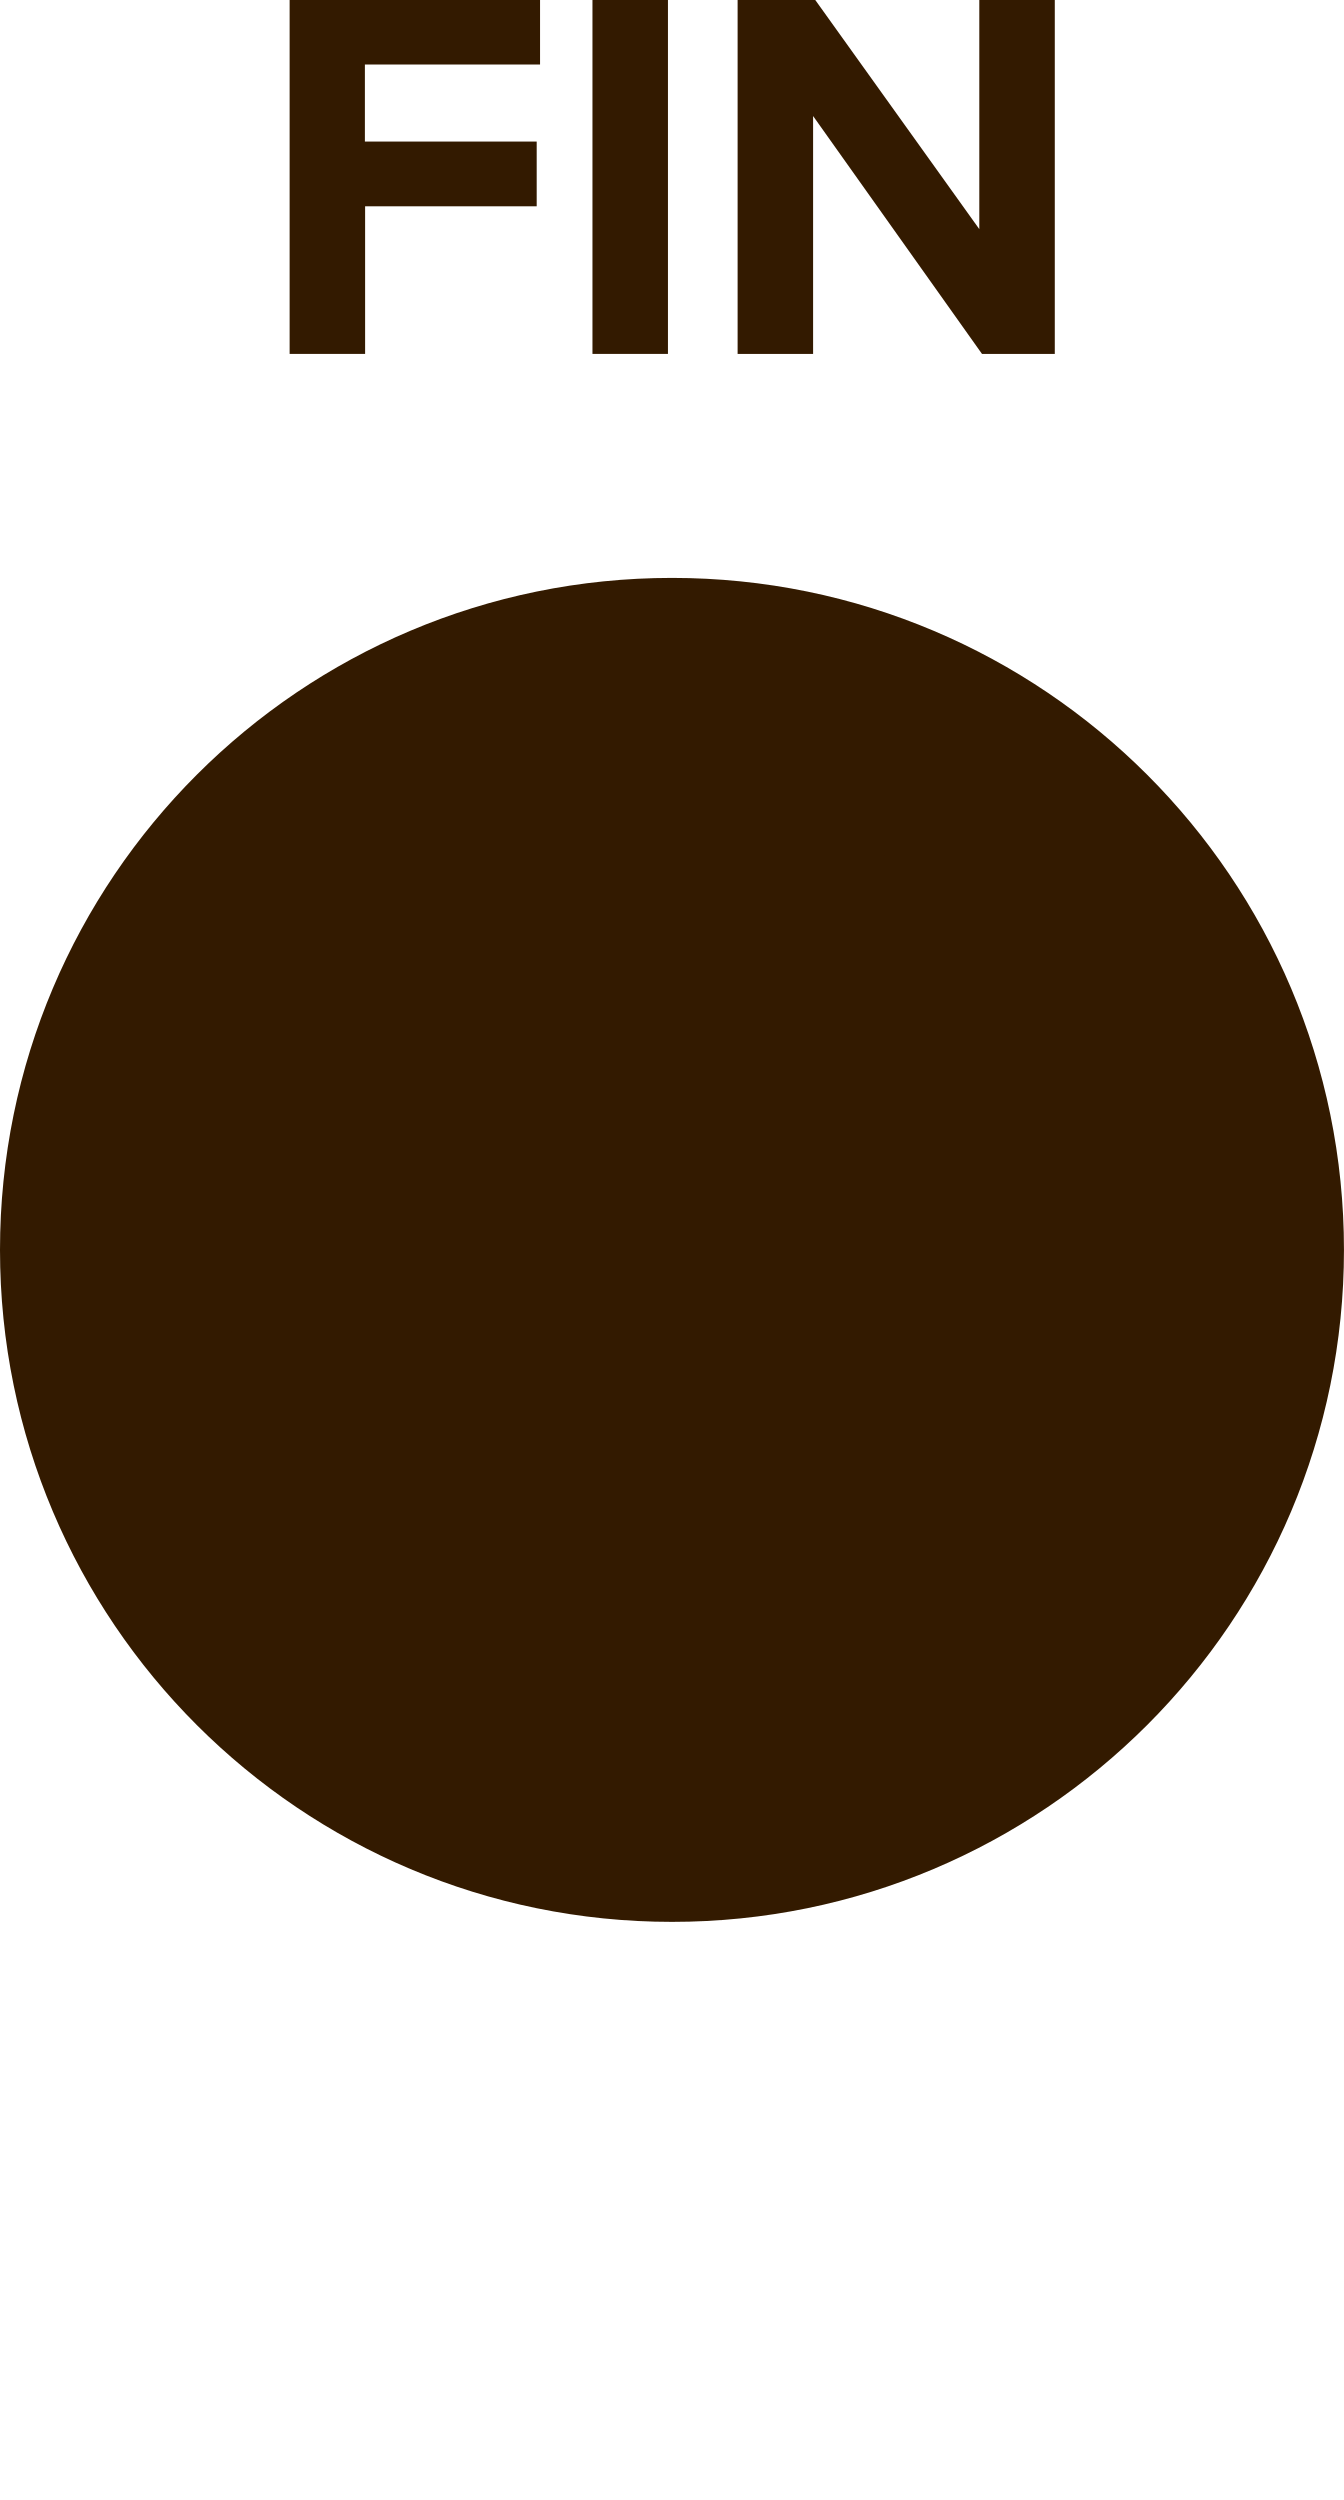
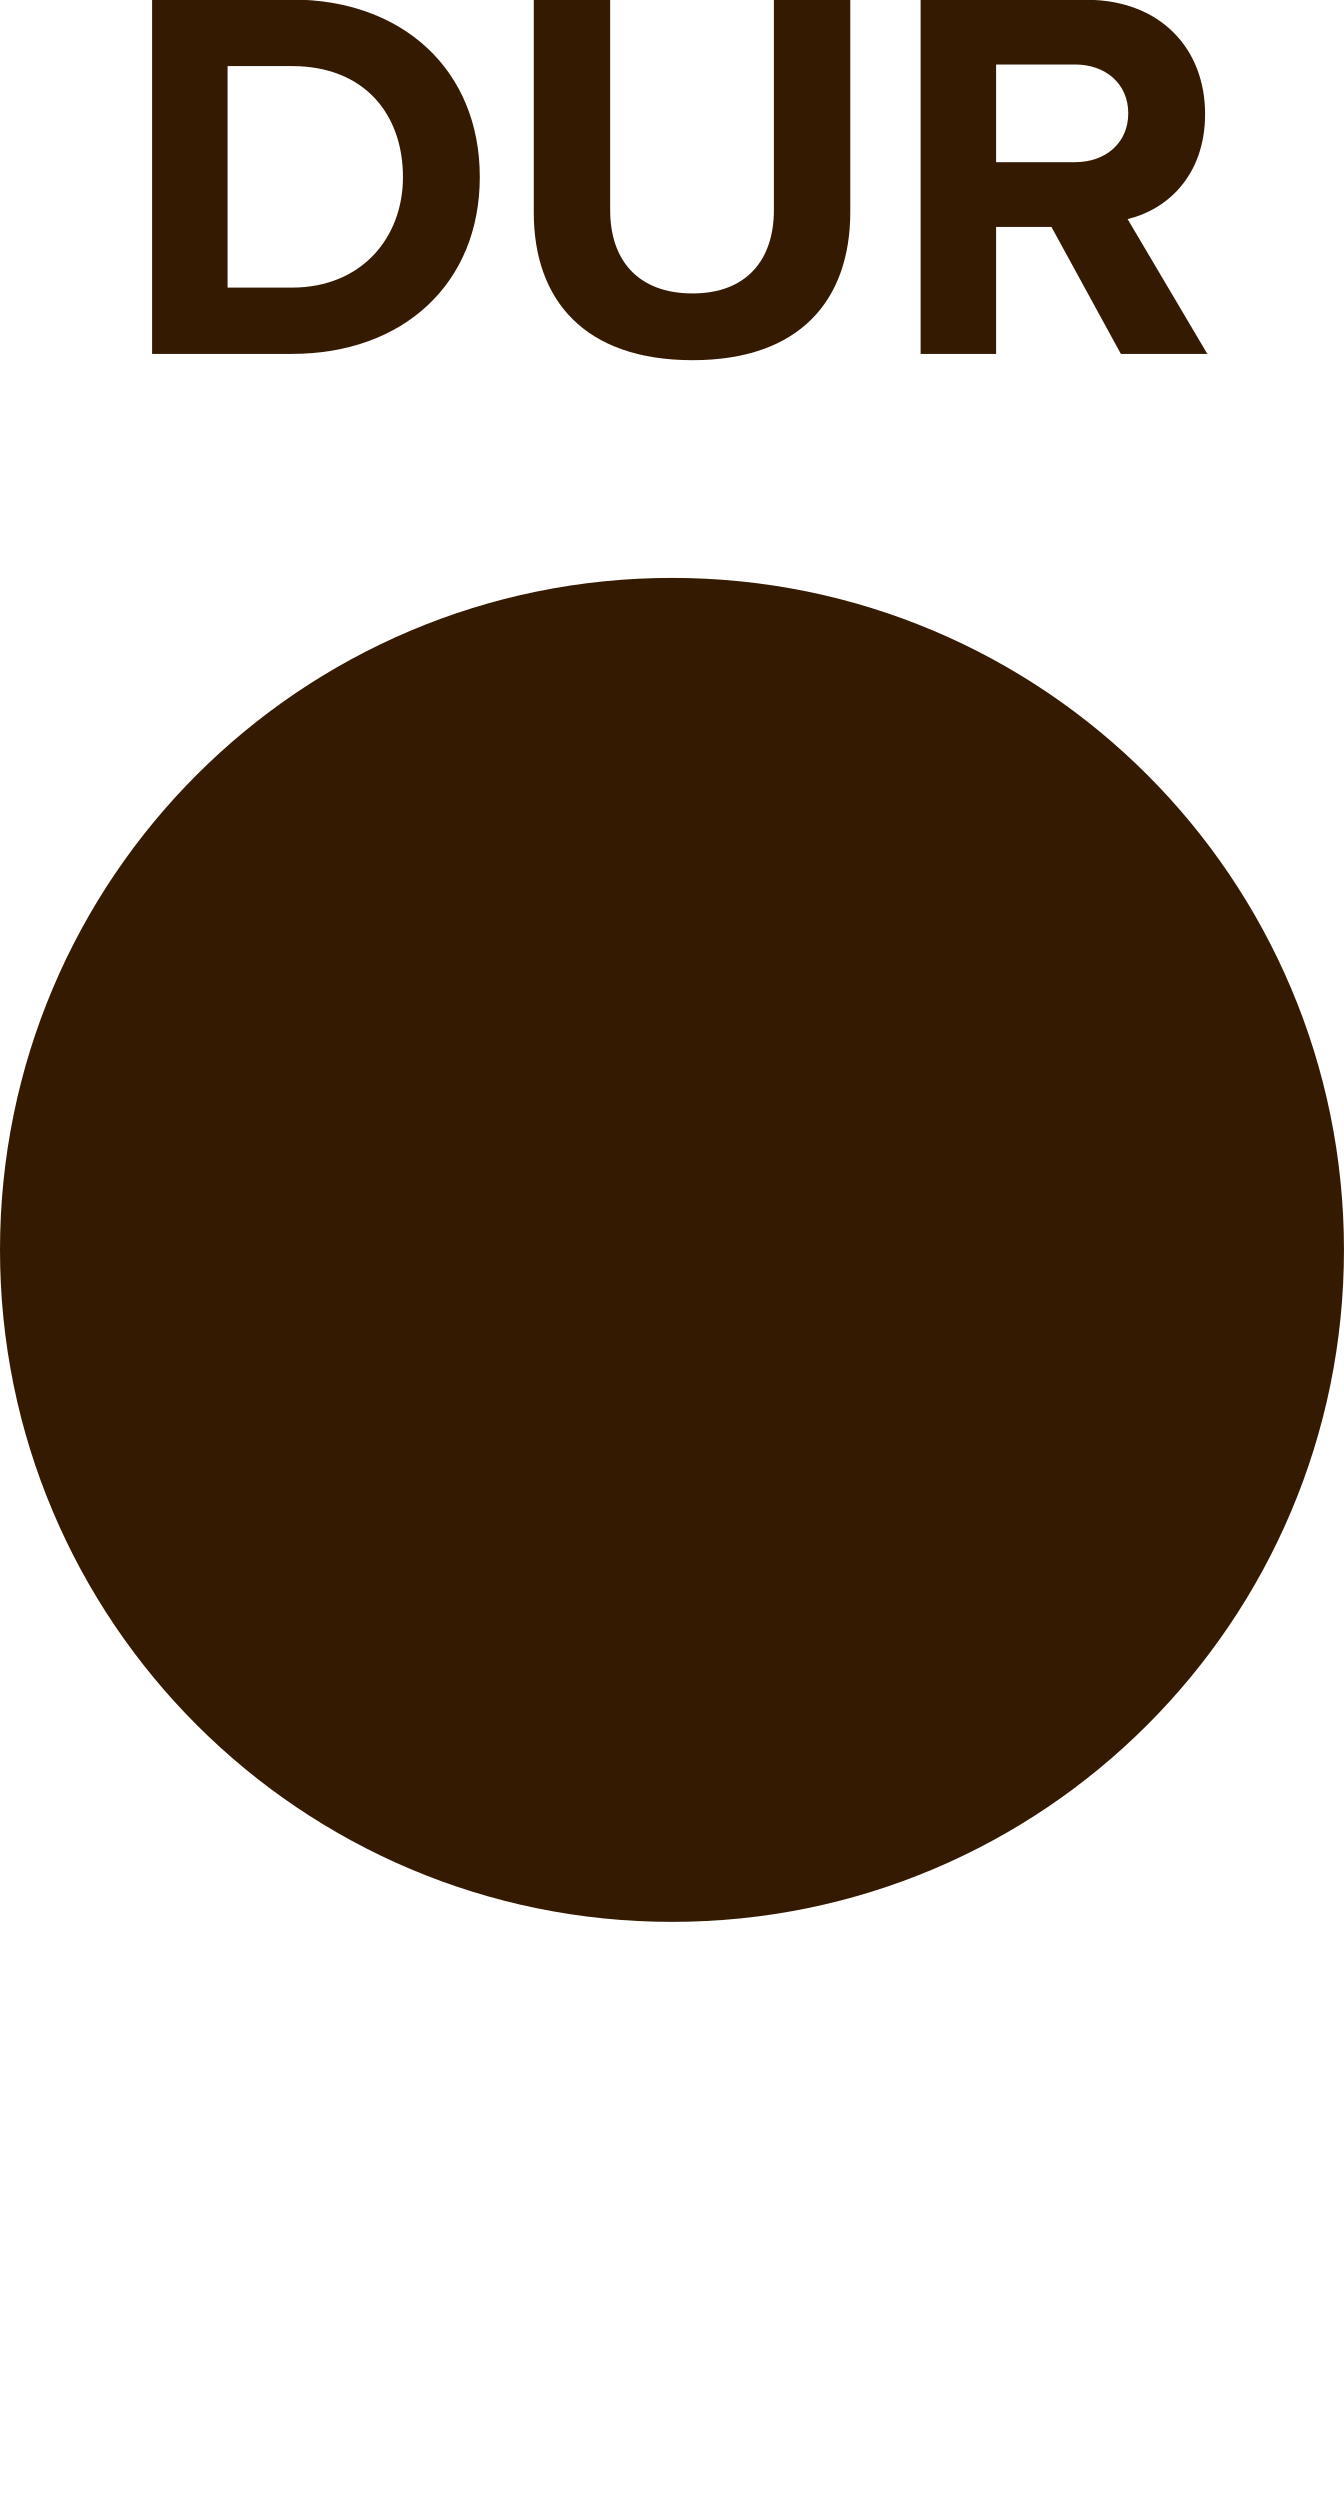
<svg xmlns="http://www.w3.org/2000/svg" id="svg10" viewBox="0 0 6.000 11.161" height="11.161mm" width="6.000mm" version="1.1">
  <defs id="defs14" />
  <g id="g8" transform="translate(3,5.58)">
    <g id="g4" transform="translate(0,-4)">
-       <g id="text2" style="font-weight:bold;font-size:2.371px;font-family:'Proxima Nova';dominant-baseline:alphabetic;text-anchor:middle;fill:#331a00" aria-label="FIN">
-         <path id="path18" style="font-weight:bold;font-size:2.371px;font-family:'Proxima Nova';dominant-baseline:alphabetic;text-anchor:middle;fill:#331a00" d="m -1.707,0 h 0.337 v -0.659 h 0.766 V -0.948 H -1.371 V -1.292 h 0.782 V -1.581 H -1.707 Z" />
-         <path id="path20" style="font-weight:bold;font-size:2.371px;font-family:'Proxima Nova';dominant-baseline:alphabetic;text-anchor:middle;fill:#331a00" d="m -0.355,0 h 0.337 v -1.581 h -0.337 z" />
-         <path id="path22" style="font-weight:bold;font-size:2.371px;font-family:'Proxima Nova';dominant-baseline:alphabetic;text-anchor:middle;fill:#331a00" d="m 1.384,0 h 0.325 v -1.581 h -0.337 v 1.024 L 0.639,-1.581 H 0.293 V 0 h 0.337 v -1.062 z" />
+       <g id="text2" style="font-weight:bold;font-size:2.371px;font-family:'Proxima Nova';dominant-baseline:alphabetic;text-anchor:middle;fill:#331a00" aria-label="DUR">
+         <path id="path18" style="font-weight:bold;font-size:2.371px;font-family:'Proxima Nova';dominant-baseline:alphabetic;text-anchor:middle;fill:#331a00" d="m -2.321,0 h 0.624 c 0.496,0 0.839,-0.313 0.839,-0.79 0,-0.477 -0.344,-0.792 -0.839,-0.792 h -0.624 z m 0.337,-0.296 V -1.285 h 0.287 c 0.325,0 0.496,0.216 0.496,0.496 0,0.268 -0.183,0.493 -0.496,0.493 z" />
+         <path id="path20" style="font-weight:bold;font-size:2.371px;font-family:'Proxima Nova';dominant-baseline:alphabetic;text-anchor:middle;fill:#331a00" d="m -0.617,-0.631 c 0,0.389 0.225,0.659 0.709,0.659 0.479,0 0.704,-0.268 0.704,-0.662 V -1.581 h -0.341 v 0.939 c 0,0.221 -0.121,0.372 -0.363,0.372 -0.247,0 -0.368,-0.152 -0.368,-0.372 V -1.581 h -0.341 z" />
+         <path id="path22" style="font-weight:bold;font-size:2.371px;font-family:'Proxima Nova';dominant-baseline:alphabetic;text-anchor:middle;fill:#331a00" d="m 2.004,0 h 0.386 l -0.356,-0.602 c 0.171,-0.04 0.346,-0.19 0.346,-0.469 0,-0.294 -0.202,-0.51 -0.531,-0.51 H 1.11 V 0 h 0.337 v -0.567 h 0.247 z m 0.033,-1.074 c 0,0.133 -0.102,0.218 -0.237,0.218 H 1.447 V -1.292 h 0.353 c 0.135,0 0.237,0.085 0.237,0.218 z" />
      </g>
    </g>
    <path id="circle6" d="M 2.5,0 A 2.5,2.5 0 0 1 0,2.5 2.5,2.5 0 0 1 -2.5,0 2.5,2.5 0 0 1 0,-2.5 2.5,2.5 0 0 1 2.5,0 Z" style="fill:#331a00;stroke:#331a00;stroke-width:1" />
  </g>
</svg>
